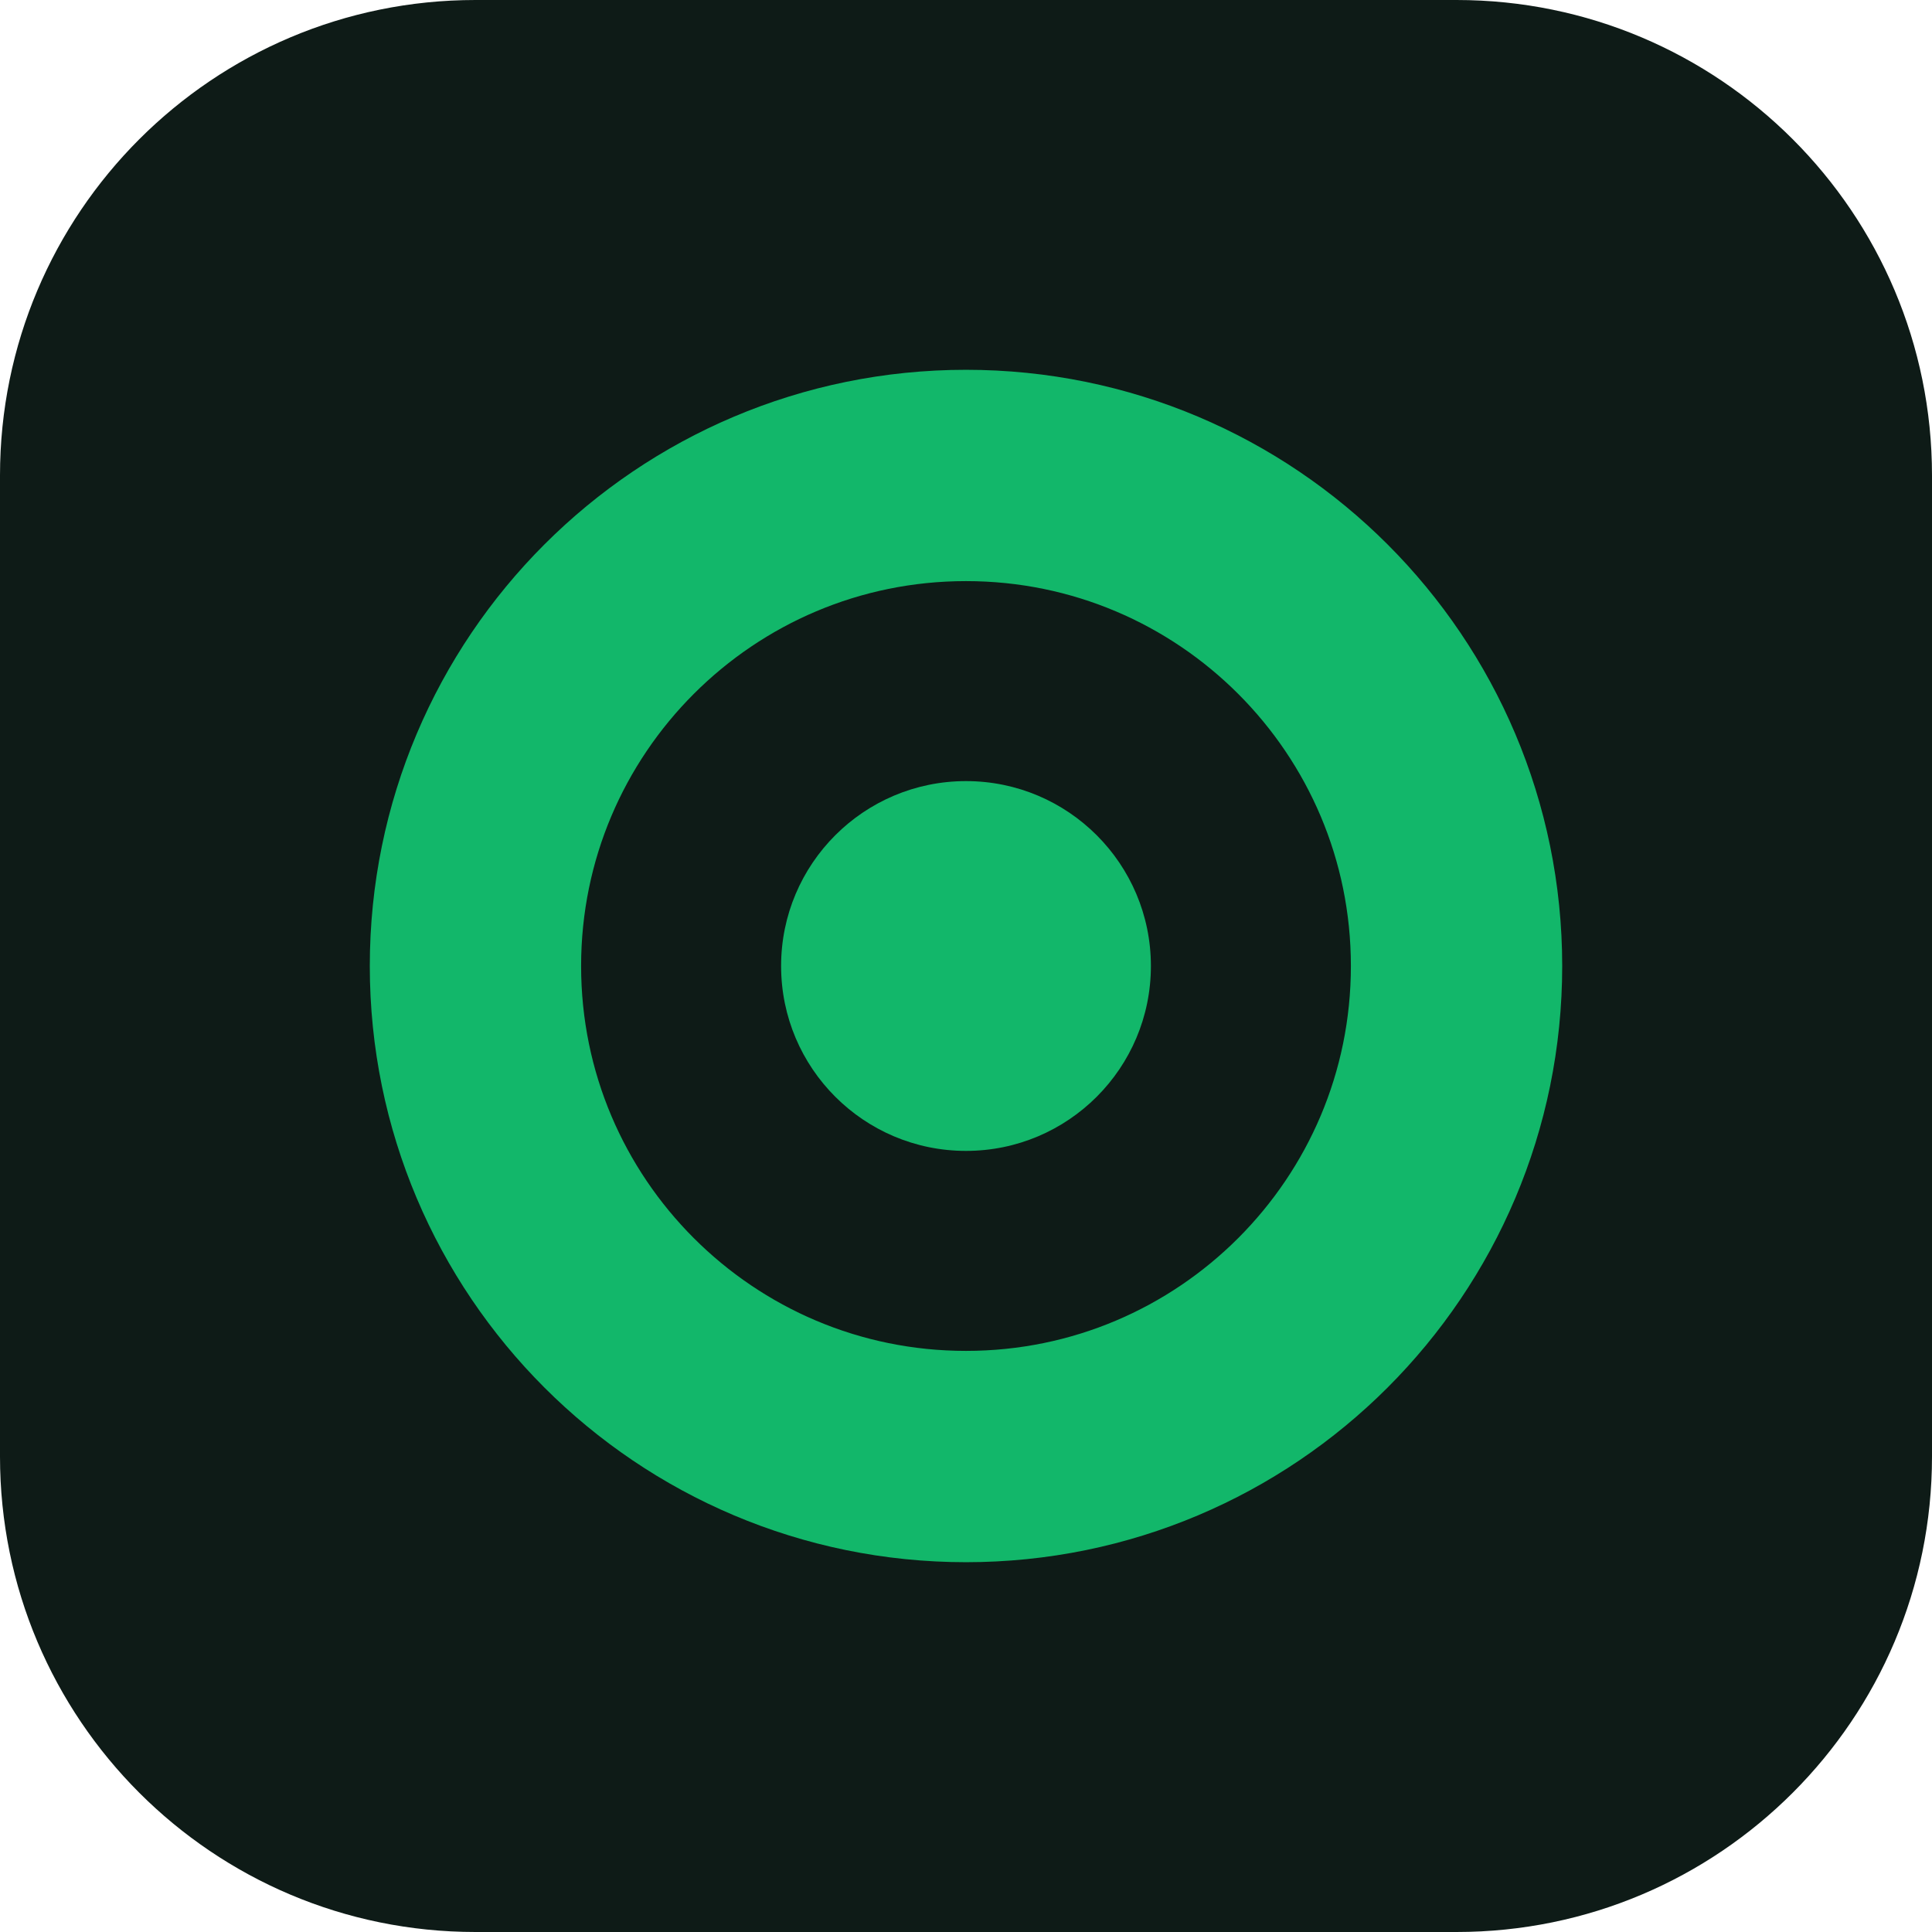
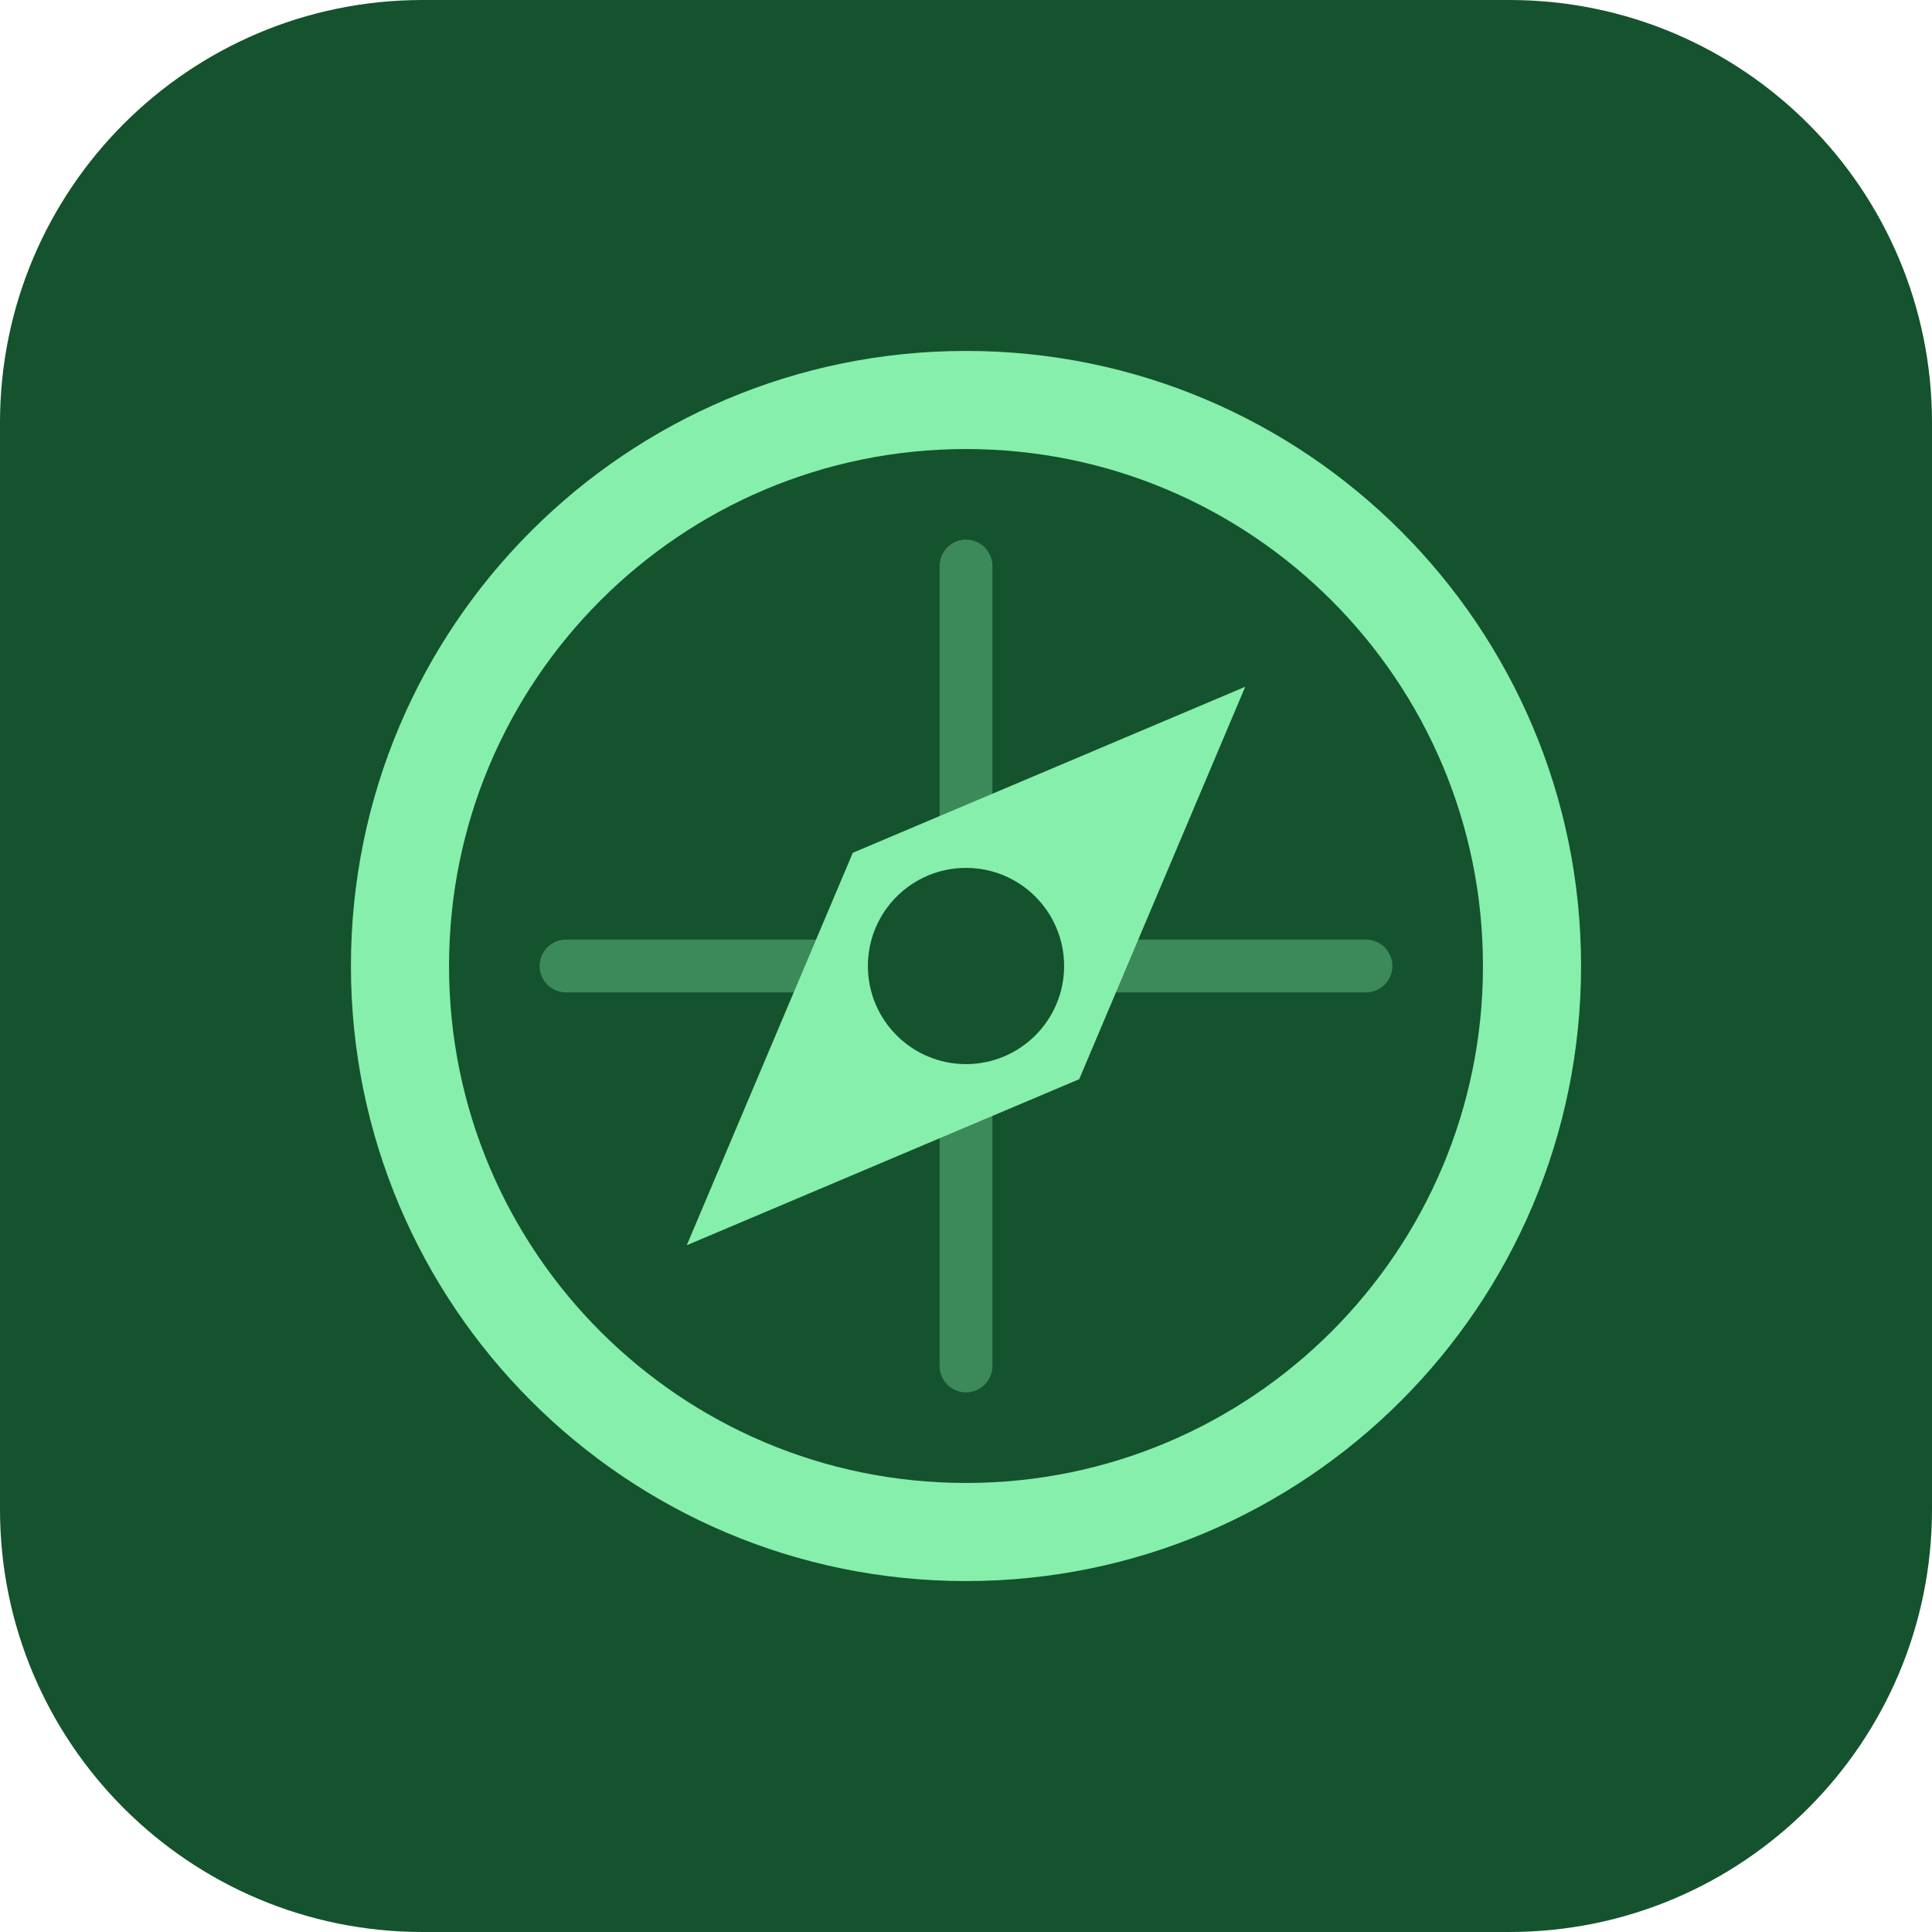
<svg xmlns="http://www.w3.org/2000/svg" viewBox="0 0 512 512" width="512" height="512">
-   <rect width="512" height="512" rx="126" fill="#0E1B17" />
-   <circle cx="256" cy="256" r="130" fill="none" stroke="#12B76A" stroke-width="56" />
-   <circle cx="256" cy="256" r="49" fill="#12B76A" />
+   <rect width="512" height="512" rx="112" fill="#14532d" />
+   <circle cx="256" cy="256" r="150" fill="none" stroke="#86efac" stroke-width="26" />
+   <path d="M256 150 L256 362" stroke="#86efac" stroke-width="14" stroke-linecap="round" opacity="0.35" />
+   <path d="M150 256 L362 256" stroke="#86efac" stroke-width="14" stroke-linecap="round" opacity="0.35" />
+   <path d="M330 182 L286 286 L182 330 L226 226 Z" fill="#86efac" />
+   <circle cx="256" cy="256" r="26" fill="#14532d" />
</svg>
